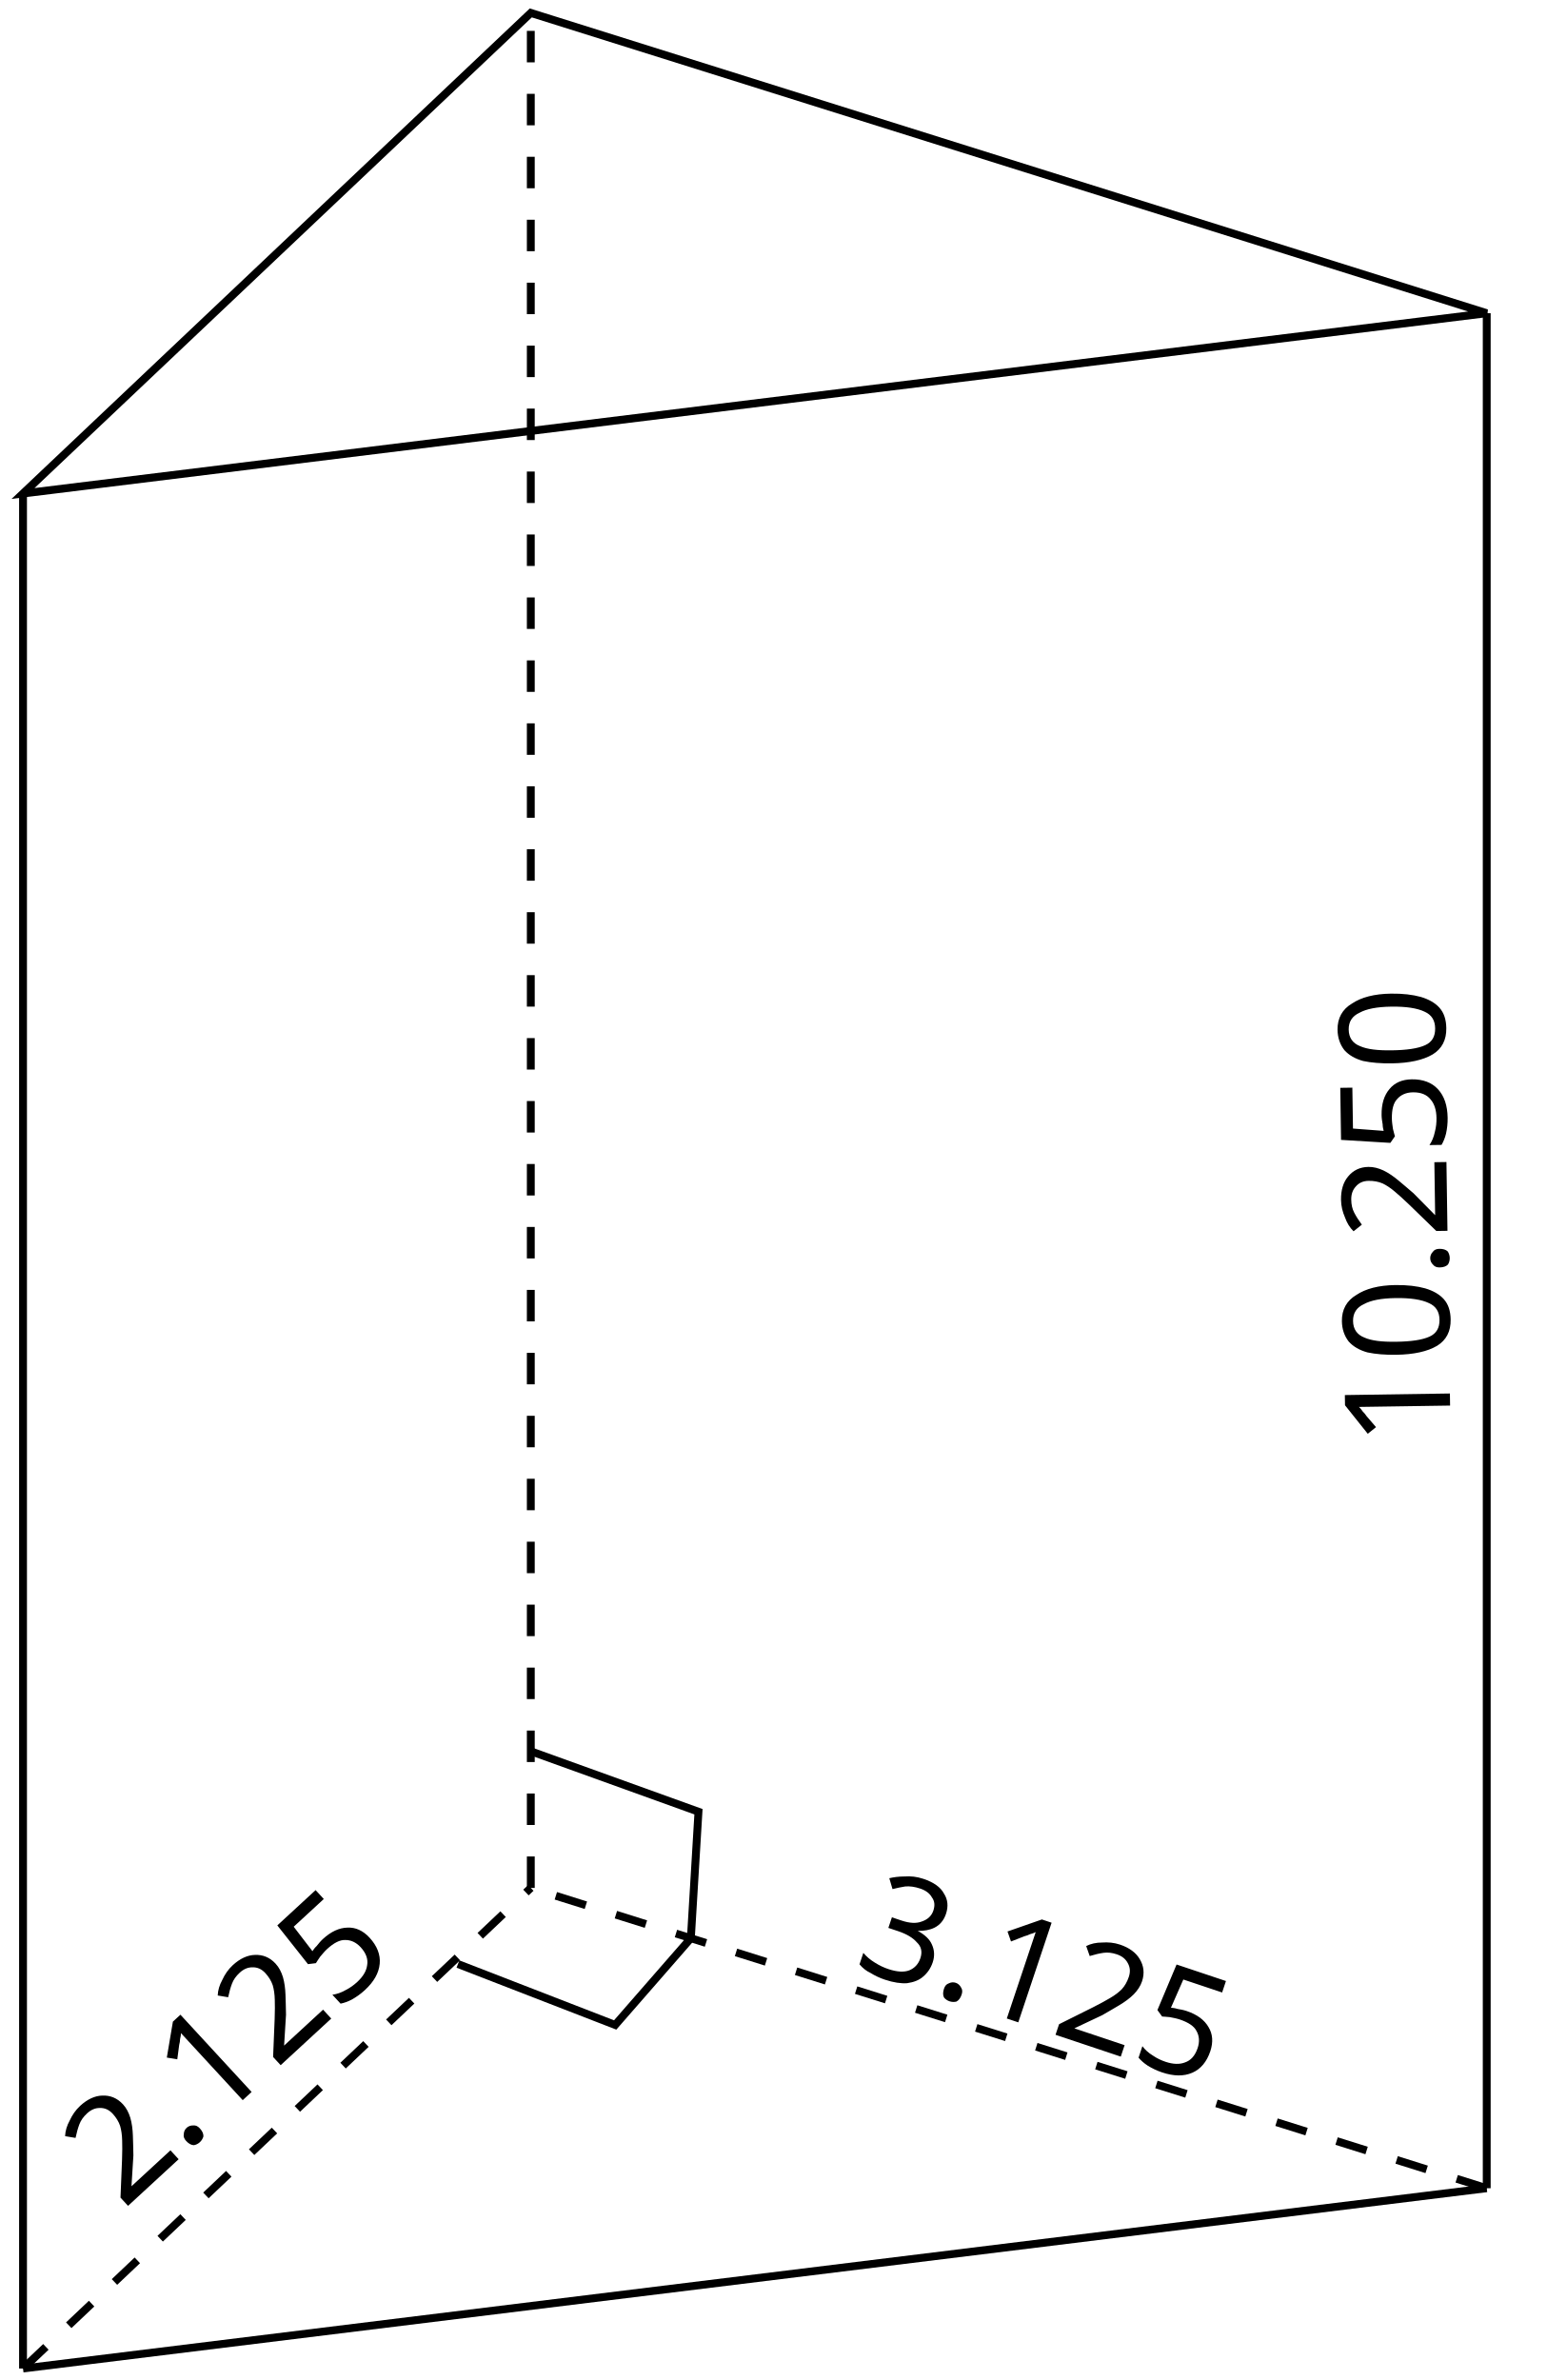
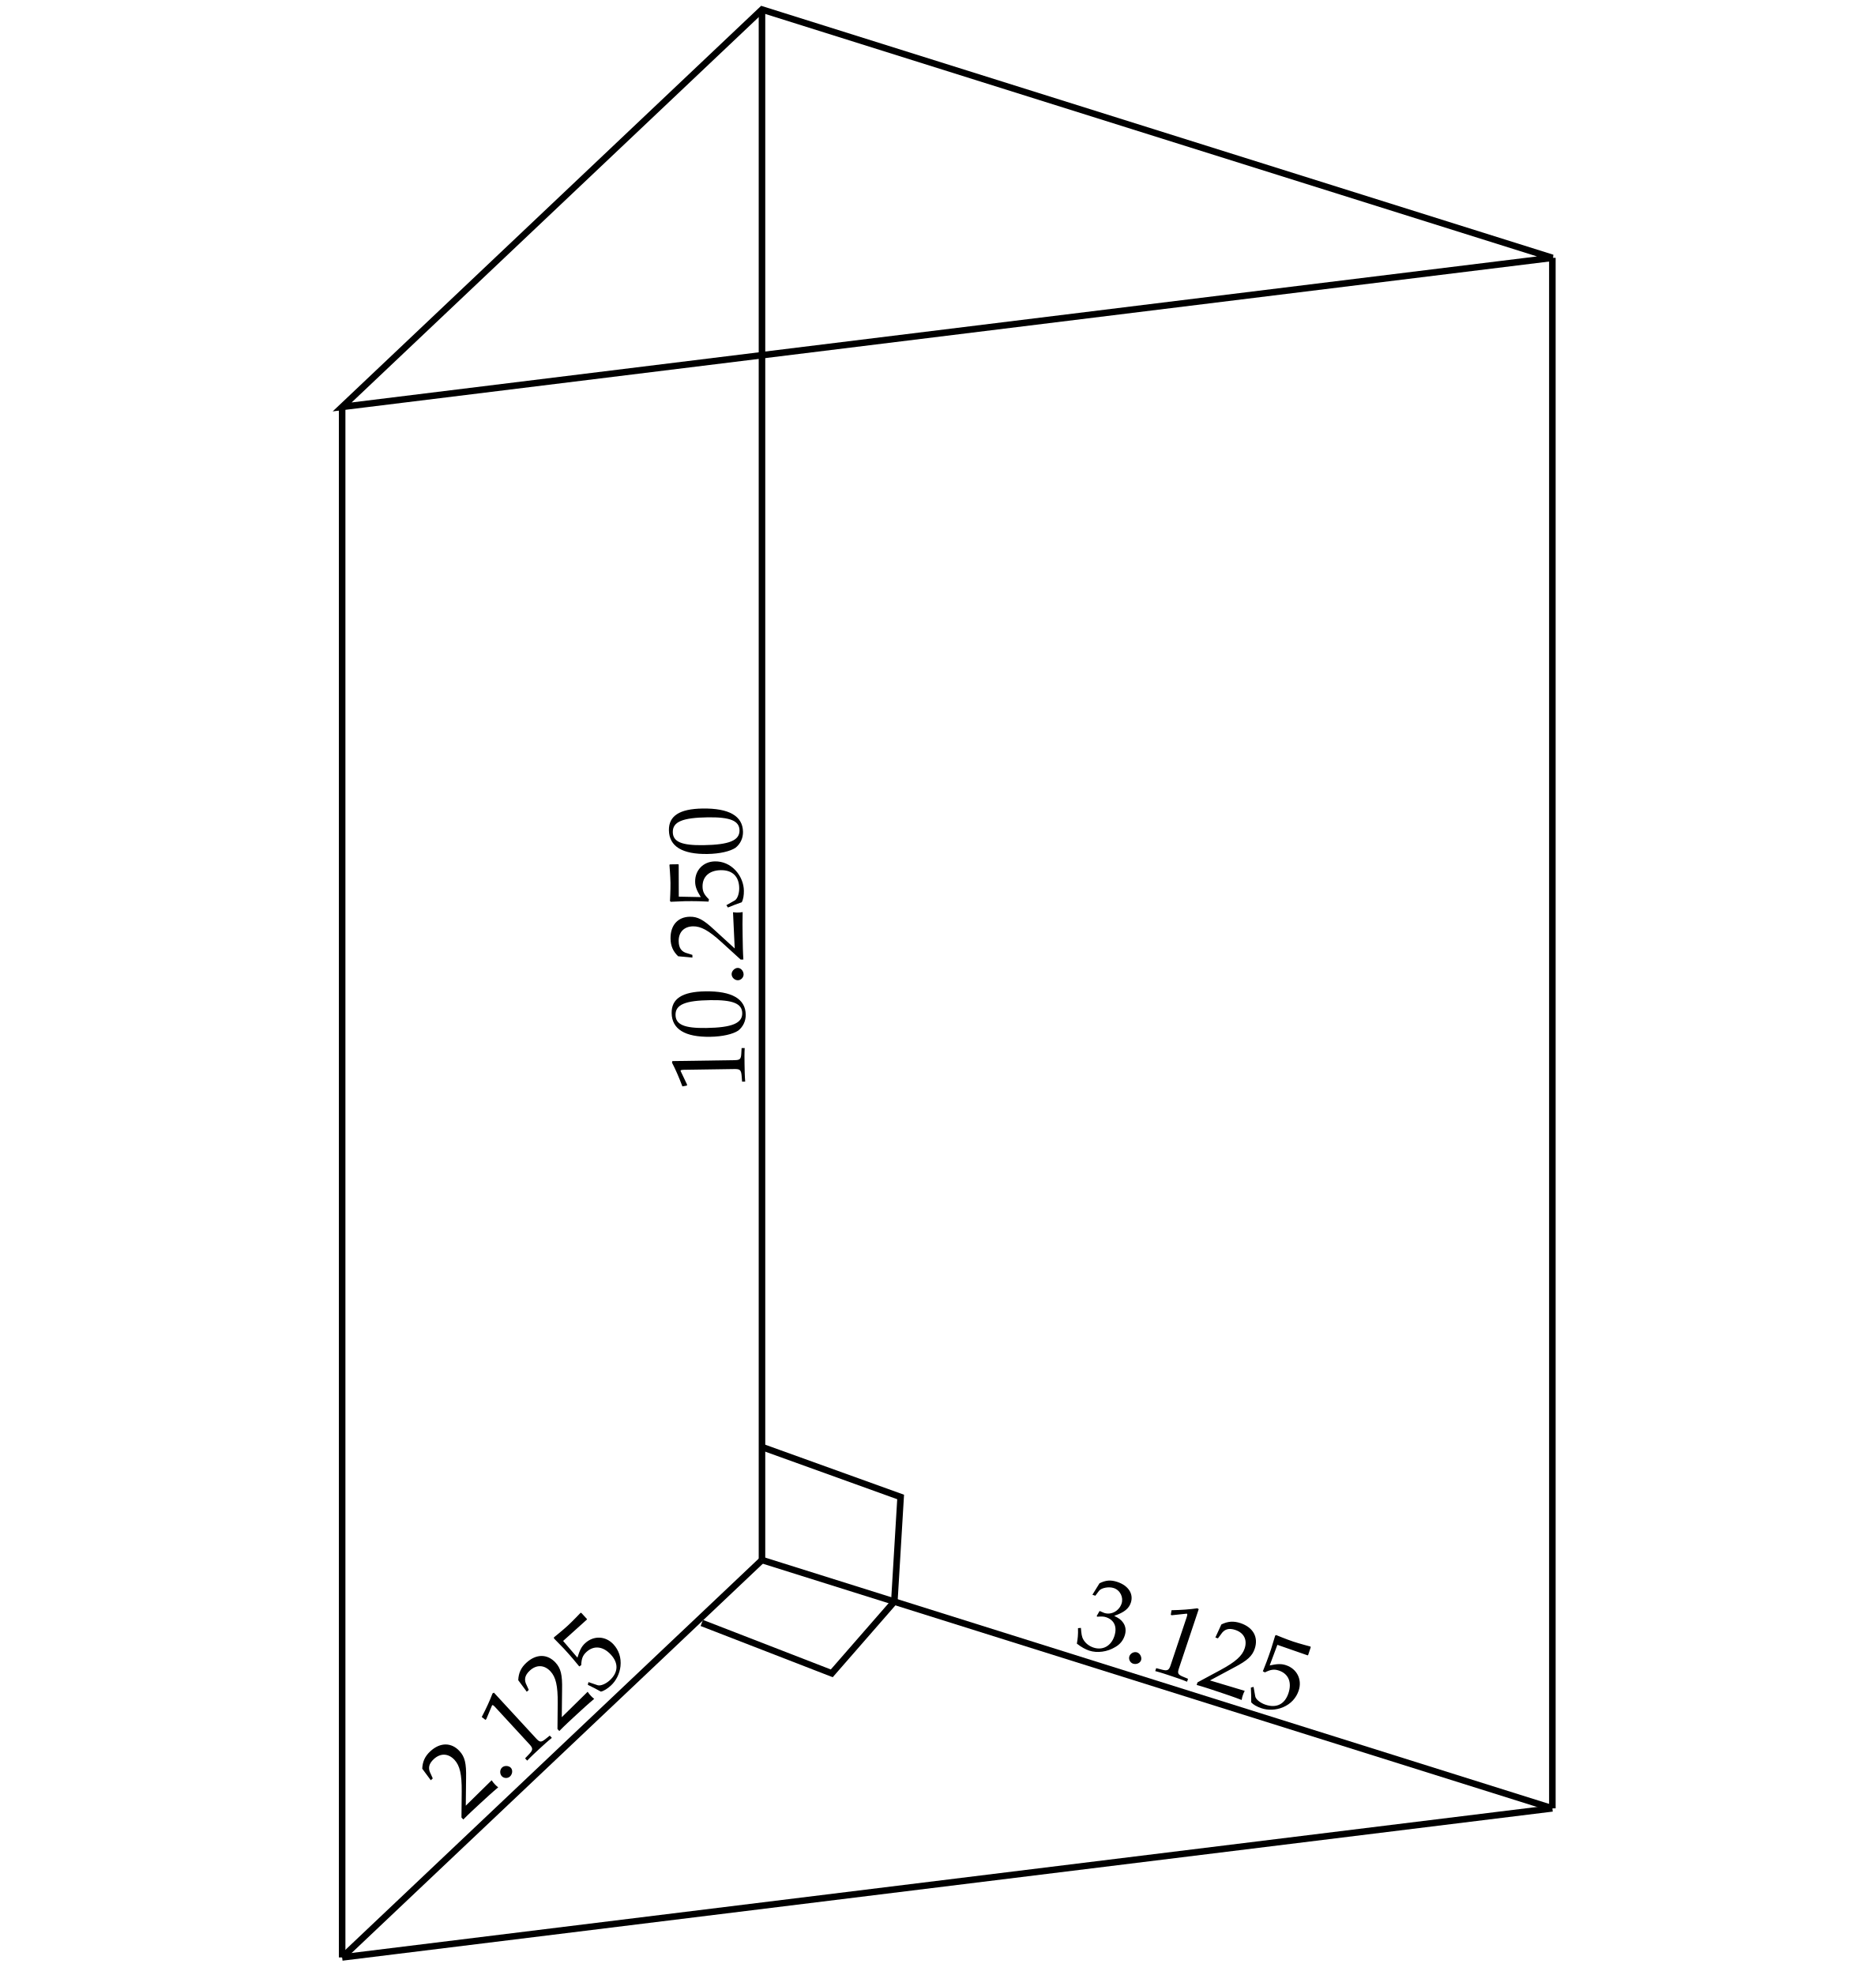
- <svg xmlns="http://www.w3.org/2000/svg" width="26mm" height="40mm" viewBox="0 0 26 40" version="1.1" id="svg5">
+ <svg xmlns="http://www.w3.org/2000/svg" width="76mm" height="80mm" viewBox="0 0 76 80" version="1.1" id="svg5">
  <defs id="defs2">
    </defs>
  <g id="layer2">
-     <path id="path846-8" style="fill:none;fill-opacity:0.49;stroke:#000000;stroke-width:0.133;stroke-miterlimit:4;stroke-dasharray:none" d="M 8.921,0.217 0.387,8.294 24.987,5.264 Z" />
-     <path style="fill:none;stroke:#000000;stroke-width:0.132px;stroke-linecap:butt;stroke-linejoin:miter;stroke-opacity:1" d="M 0.387,8.294 V 39.807" id="path1560" />
-     <path style="fill:none;stroke:#000000;stroke-width:0.132;stroke-linecap:butt;stroke-linejoin:miter;stroke-miterlimit:4;stroke-dasharray:0.529, 0.529;stroke-dashoffset:0;stroke-opacity:1" d="M 8.921,31.73 V 0.217" id="path1564" />
-     <path style="fill:none;stroke:#000000;stroke-width:0.132px;stroke-linecap:butt;stroke-linejoin:miter;stroke-opacity:1" d="M 24.987,5.264 V 36.777" id="path1568" />
-     <path style="fill:none;stroke:#000000;stroke-width:0.132px;stroke-linecap:butt;stroke-linejoin:miter;stroke-opacity:1" d="M 0.387,39.807 24.987,36.777" id="path1765" />
-     <path style="fill:none;stroke:#000000;stroke-width:0.132;stroke-linecap:butt;stroke-linejoin:miter;stroke-miterlimit:4;stroke-dasharray:0.529, 0.529;stroke-dashoffset:0;stroke-opacity:1" d="M 0.387,39.807 8.921,31.73" id="path1769" />
-     <path style="fill:none;stroke:#000000;stroke-width:0.132;stroke-linecap:butt;stroke-linejoin:miter;stroke-miterlimit:4;stroke-dasharray:0.529, 0.529;stroke-dashoffset:0;stroke-opacity:1" d="M 24.987,36.777 8.921,31.73" id="path1886" />
-     <text xml:space="preserve" style="font-size:2.469px;line-height:1.25;font-family:sans-serif;letter-spacing:0px;word-spacing:0px;stroke-width:0.132" x="-23.667" y="28.718" id="text6722" transform="rotate(-42.66644)">
-       <tspan id="tspan6720" style="stroke-width:0.132" x="-23.667" y="28.718">2.125</tspan>
+     <path id="path846-8" style="fill:none;fill-opacity:0.49;stroke:#000000;stroke-width:0.265;stroke-miterlimit:4;stroke-dasharray:none" d="M 30.87,0.385 13.861,16.483 62.89,10.444 Z" />
+     <path style="fill:none;stroke:#000000;stroke-width:0.133;stroke-linecap:butt;stroke-linejoin:miter;stroke-dasharray:none;stroke-opacity:1" d="M 0.387,8.294 V 39.807" id="path1560" transform="matrix(1.993014,0,0,1.993014,13.0896,-0.04763434)" />
+     <path style="fill:none;stroke:#000000;stroke-width:0.133;stroke-linecap:butt;stroke-linejoin:miter;stroke-miterlimit:4;stroke-dasharray:none;stroke-dashoffset:0;stroke-opacity:1" d="M 8.921,31.73 V 0.217" id="path1564" transform="matrix(1.993014,0,0,1.993014,13.0896,-0.04763434)" />
+     <path style="fill:none;stroke:#000000;stroke-width:0.133;stroke-linecap:butt;stroke-linejoin:miter;stroke-dasharray:none;stroke-opacity:1" d="M 24.987,5.264 V 36.777" id="path1568" transform="matrix(1.993014,0,0,1.993014,13.0896,-0.04763434)" />
+     <path style="fill:none;stroke:#000000;stroke-width:0.133;stroke-linecap:butt;stroke-linejoin:miter;stroke-dasharray:none;stroke-opacity:1" d="M 0.387,39.807 24.987,36.777" id="path1765" transform="matrix(1.993014,0,0,1.993014,13.0896,-0.04763434)" />
+     <path style="fill:none;stroke:#000000;stroke-width:0.133;stroke-linecap:butt;stroke-linejoin:miter;stroke-miterlimit:4;stroke-dasharray:none;stroke-dashoffset:0;stroke-opacity:1" d="M 0.387,39.807 8.921,31.73" id="path1769" transform="matrix(1.993014,0,0,1.993014,13.0896,-0.04763434)" />
+     <path style="fill:none;fill-opacity:0.49;stroke:#000000;stroke-width:0.265;stroke-dasharray:none" d="m 36.255,64.848 -2.559,2.933 -5.265,-2.041" id="path1" />
+     <path style="fill:none;fill-opacity:0.49;stroke:#000000;stroke-width:0.265;stroke-dasharray:none" d="m 30.83,58.599 5.656,2.038 -0.255,4.238" id="path2" />
+     <path style="fill:none;stroke:#000000;stroke-width:0.133;stroke-linecap:butt;stroke-linejoin:miter;stroke-miterlimit:4;stroke-dasharray:none;stroke-dashoffset:0;stroke-opacity:1" d="M 24.987,36.777 8.921,31.73" id="path1886" transform="matrix(1.993014,0,0,1.993014,13.0896,-0.04763434)" />
+     <text xml:space="preserve" style="font-size:4.233px;line-height:1.25;font-family:sans-serif;letter-spacing:0px;word-spacing:0px;stroke-width:0.132" x="-36.212" y="66.898" id="text6722" transform="rotate(-42.66644)">
+       <tspan id="tspan6720" style="font-style:normal;font-variant:normal;font-weight:normal;font-stretch:normal;font-size:4.233px;font-family:'TeX Gyre Pagella';-inkscape-font-specification:'TeX Gyre Pagella';stroke-width:0.132" x="-36.212" y="66.898">2.125</tspan>
    </text>
-     <text xml:space="preserve" style="font-size:2.469px;line-height:1.25;font-family:sans-serif;letter-spacing:0px;word-spacing:0px;stroke-width:0.132" x="24.062" y="26.802" id="text8222" transform="rotate(18.49442)">
-       <tspan id="tspan8220" style="stroke-width:0.132" x="24.062" y="26.802">3.125</tspan>
+     <text xml:space="preserve" style="font-size:4.233px;line-height:1.25;font-family:sans-serif;letter-spacing:0px;word-spacing:0px;stroke-width:0.132" x="62.275" y="49.332" id="text8222" transform="rotate(18.49442)">
+       <tspan id="tspan8220" style="font-style:normal;font-variant:normal;font-weight:normal;font-stretch:normal;font-size:4.233px;font-family:'TeX Gyre Pagella';-inkscape-font-specification:'TeX Gyre Pagella';stroke-width:0.132" x="62.275" y="49.332">3.125</tspan>
    </text>
-     <text xml:space="preserve" style="font-size:2.469px;line-height:1.25;font-family:sans-serif;letter-spacing:0px;word-spacing:0px;stroke-width:0.132" x="-24.656" y="24.014" id="text932" transform="rotate(-90.85568)">
-       <tspan id="tspan930" style="stroke-width:0.132" x="-24.656" y="24.014">10.250</tspan>
+     <text xml:space="preserve" style="font-size:4.233px;line-height:1.25;font-family:sans-serif;letter-spacing:0px;word-spacing:0px;stroke-width:0.132" x="-44.666" y="29.515" id="text932" transform="rotate(-90.85568)">
+       <tspan id="tspan930" style="font-style:normal;font-variant:normal;font-weight:normal;font-stretch:normal;font-size:4.233px;font-family:'TeX Gyre Pagella';-inkscape-font-specification:'TeX Gyre Pagella';stroke-width:0.132" x="-44.666" y="29.515">10.250</tspan>
    </text>
-     <path style="fill:none;fill-opacity:0.49;stroke:#000000;stroke-width:0.132;stroke-dasharray:none" d="M 11.623,32.561 10.339,34.033 7.697,33.009" id="path1" />
-     <path style="fill:none;fill-opacity:0.49;stroke:#000000;stroke-width:0.132;stroke-dasharray:none" d="M 8.901,29.426 11.739,30.449 11.611,32.575" id="path2" />
  </g>
</svg>
